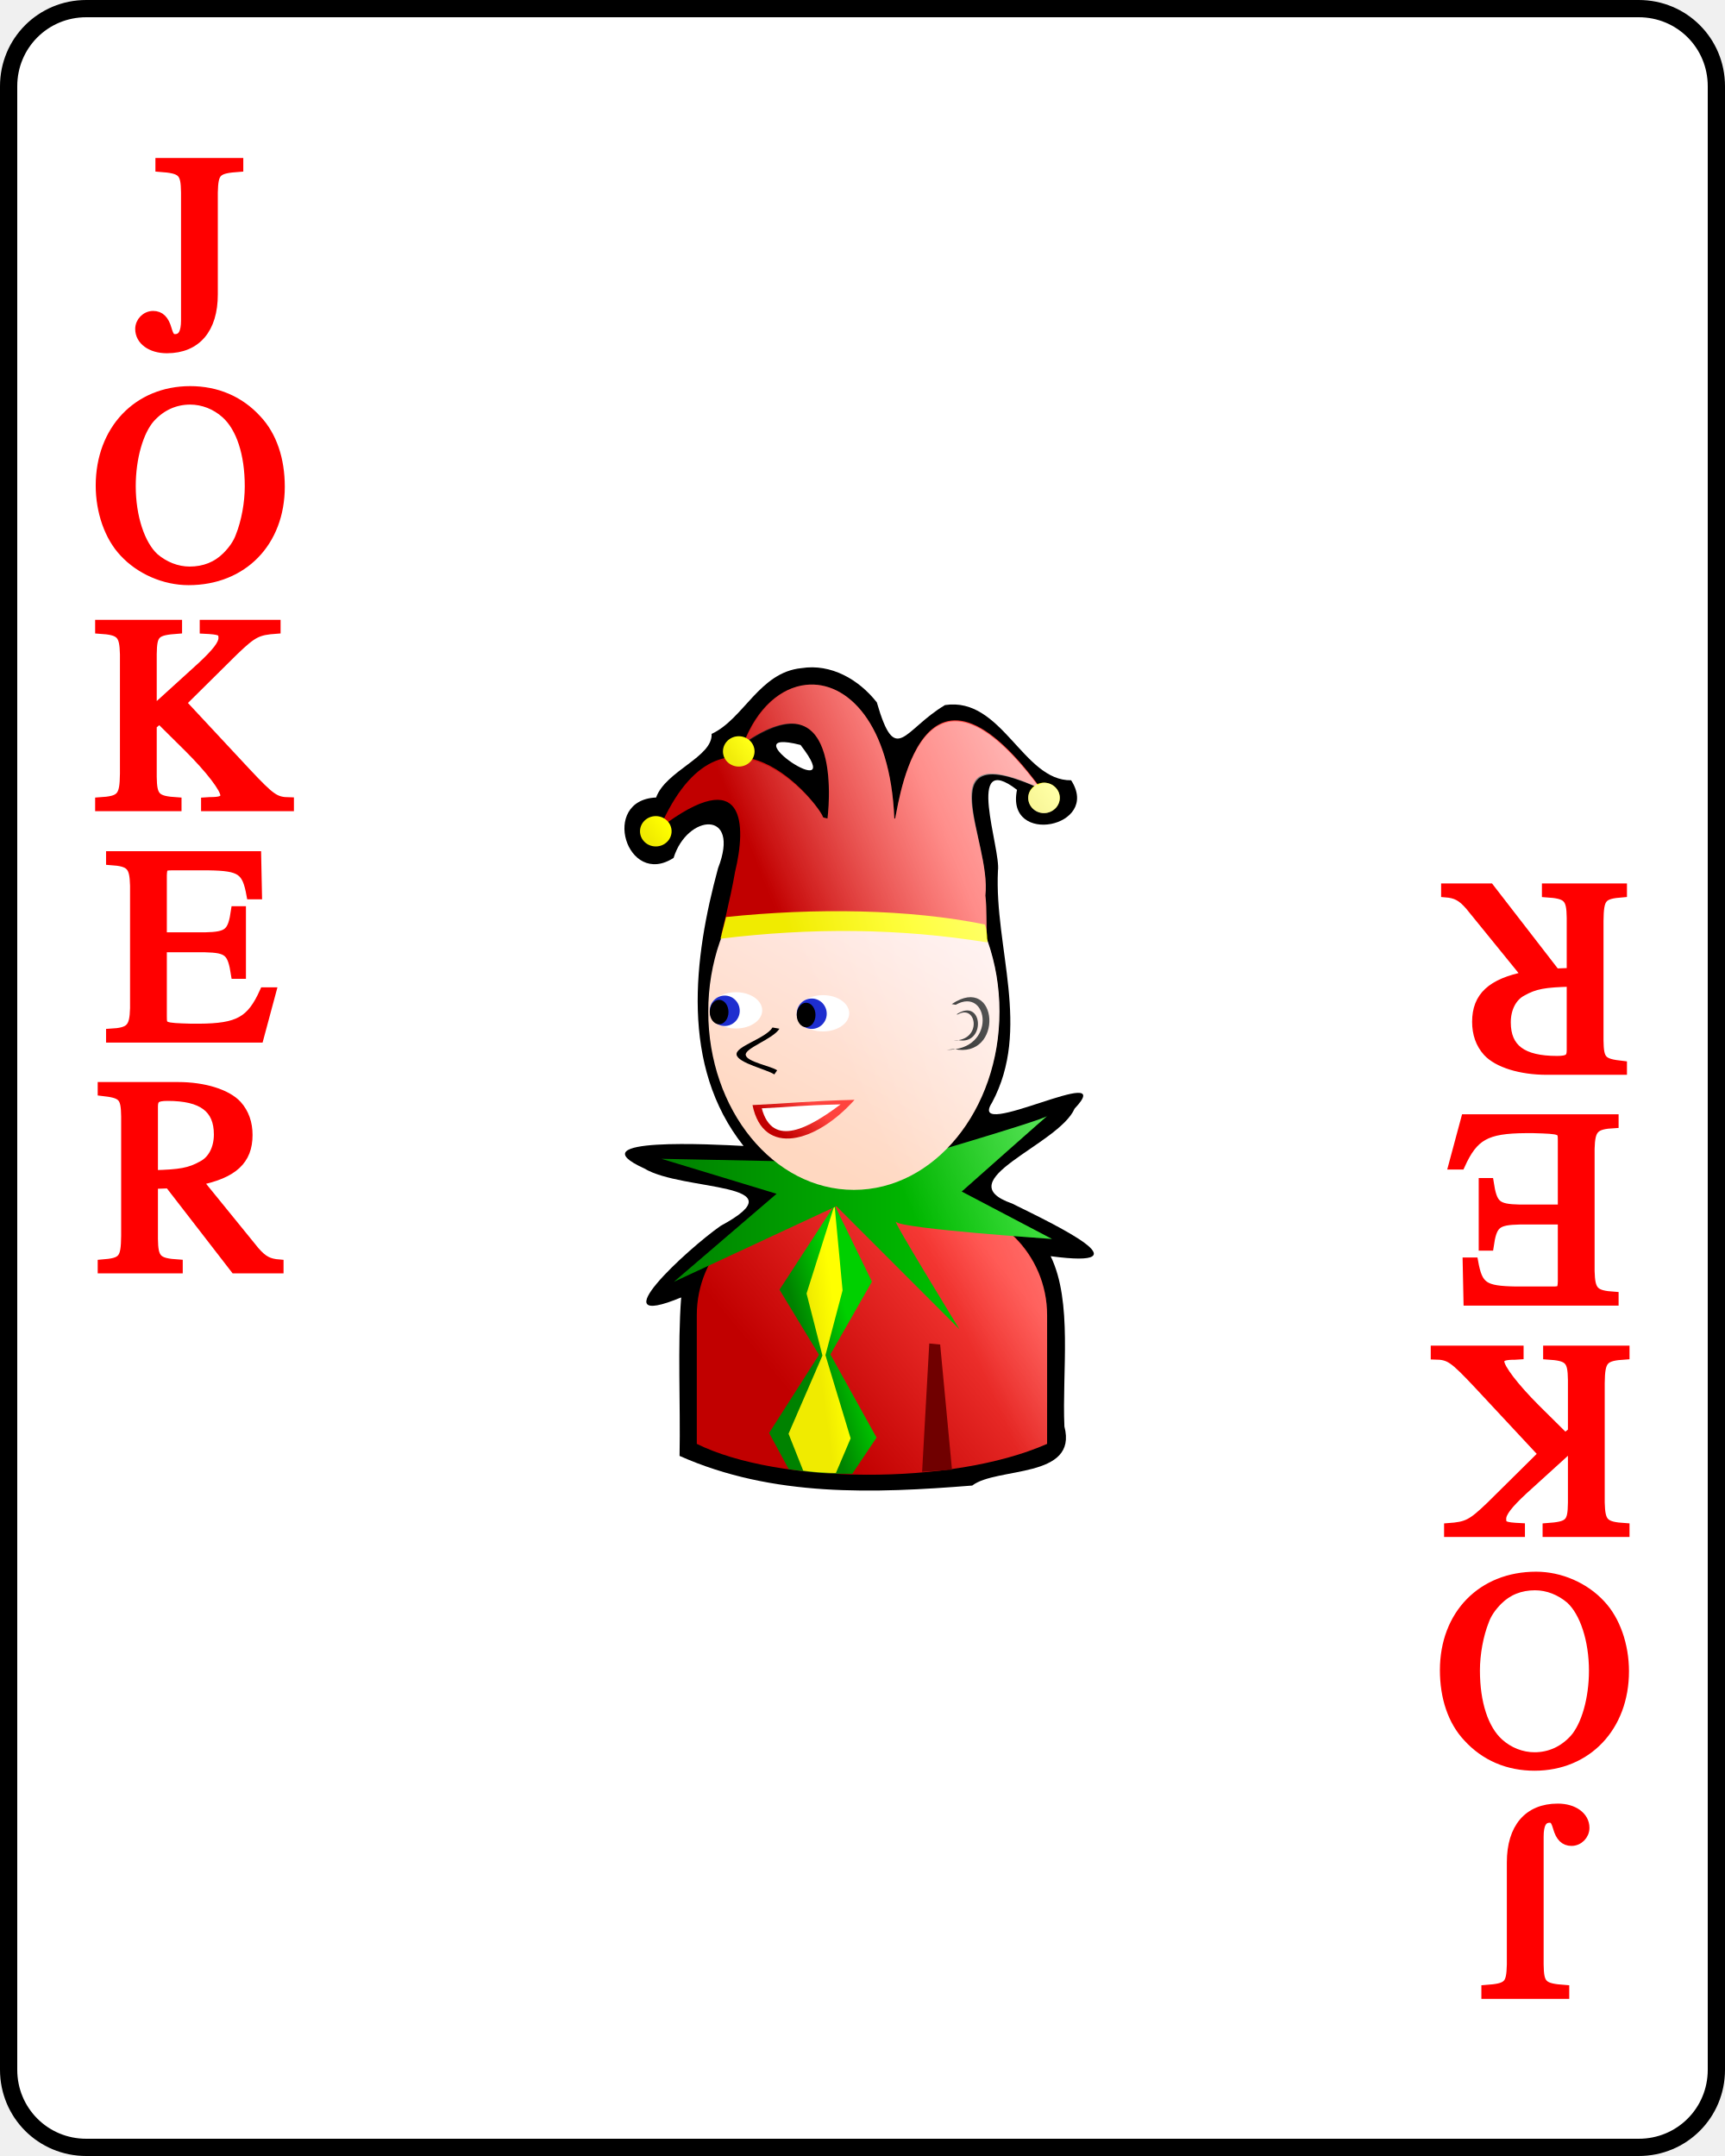
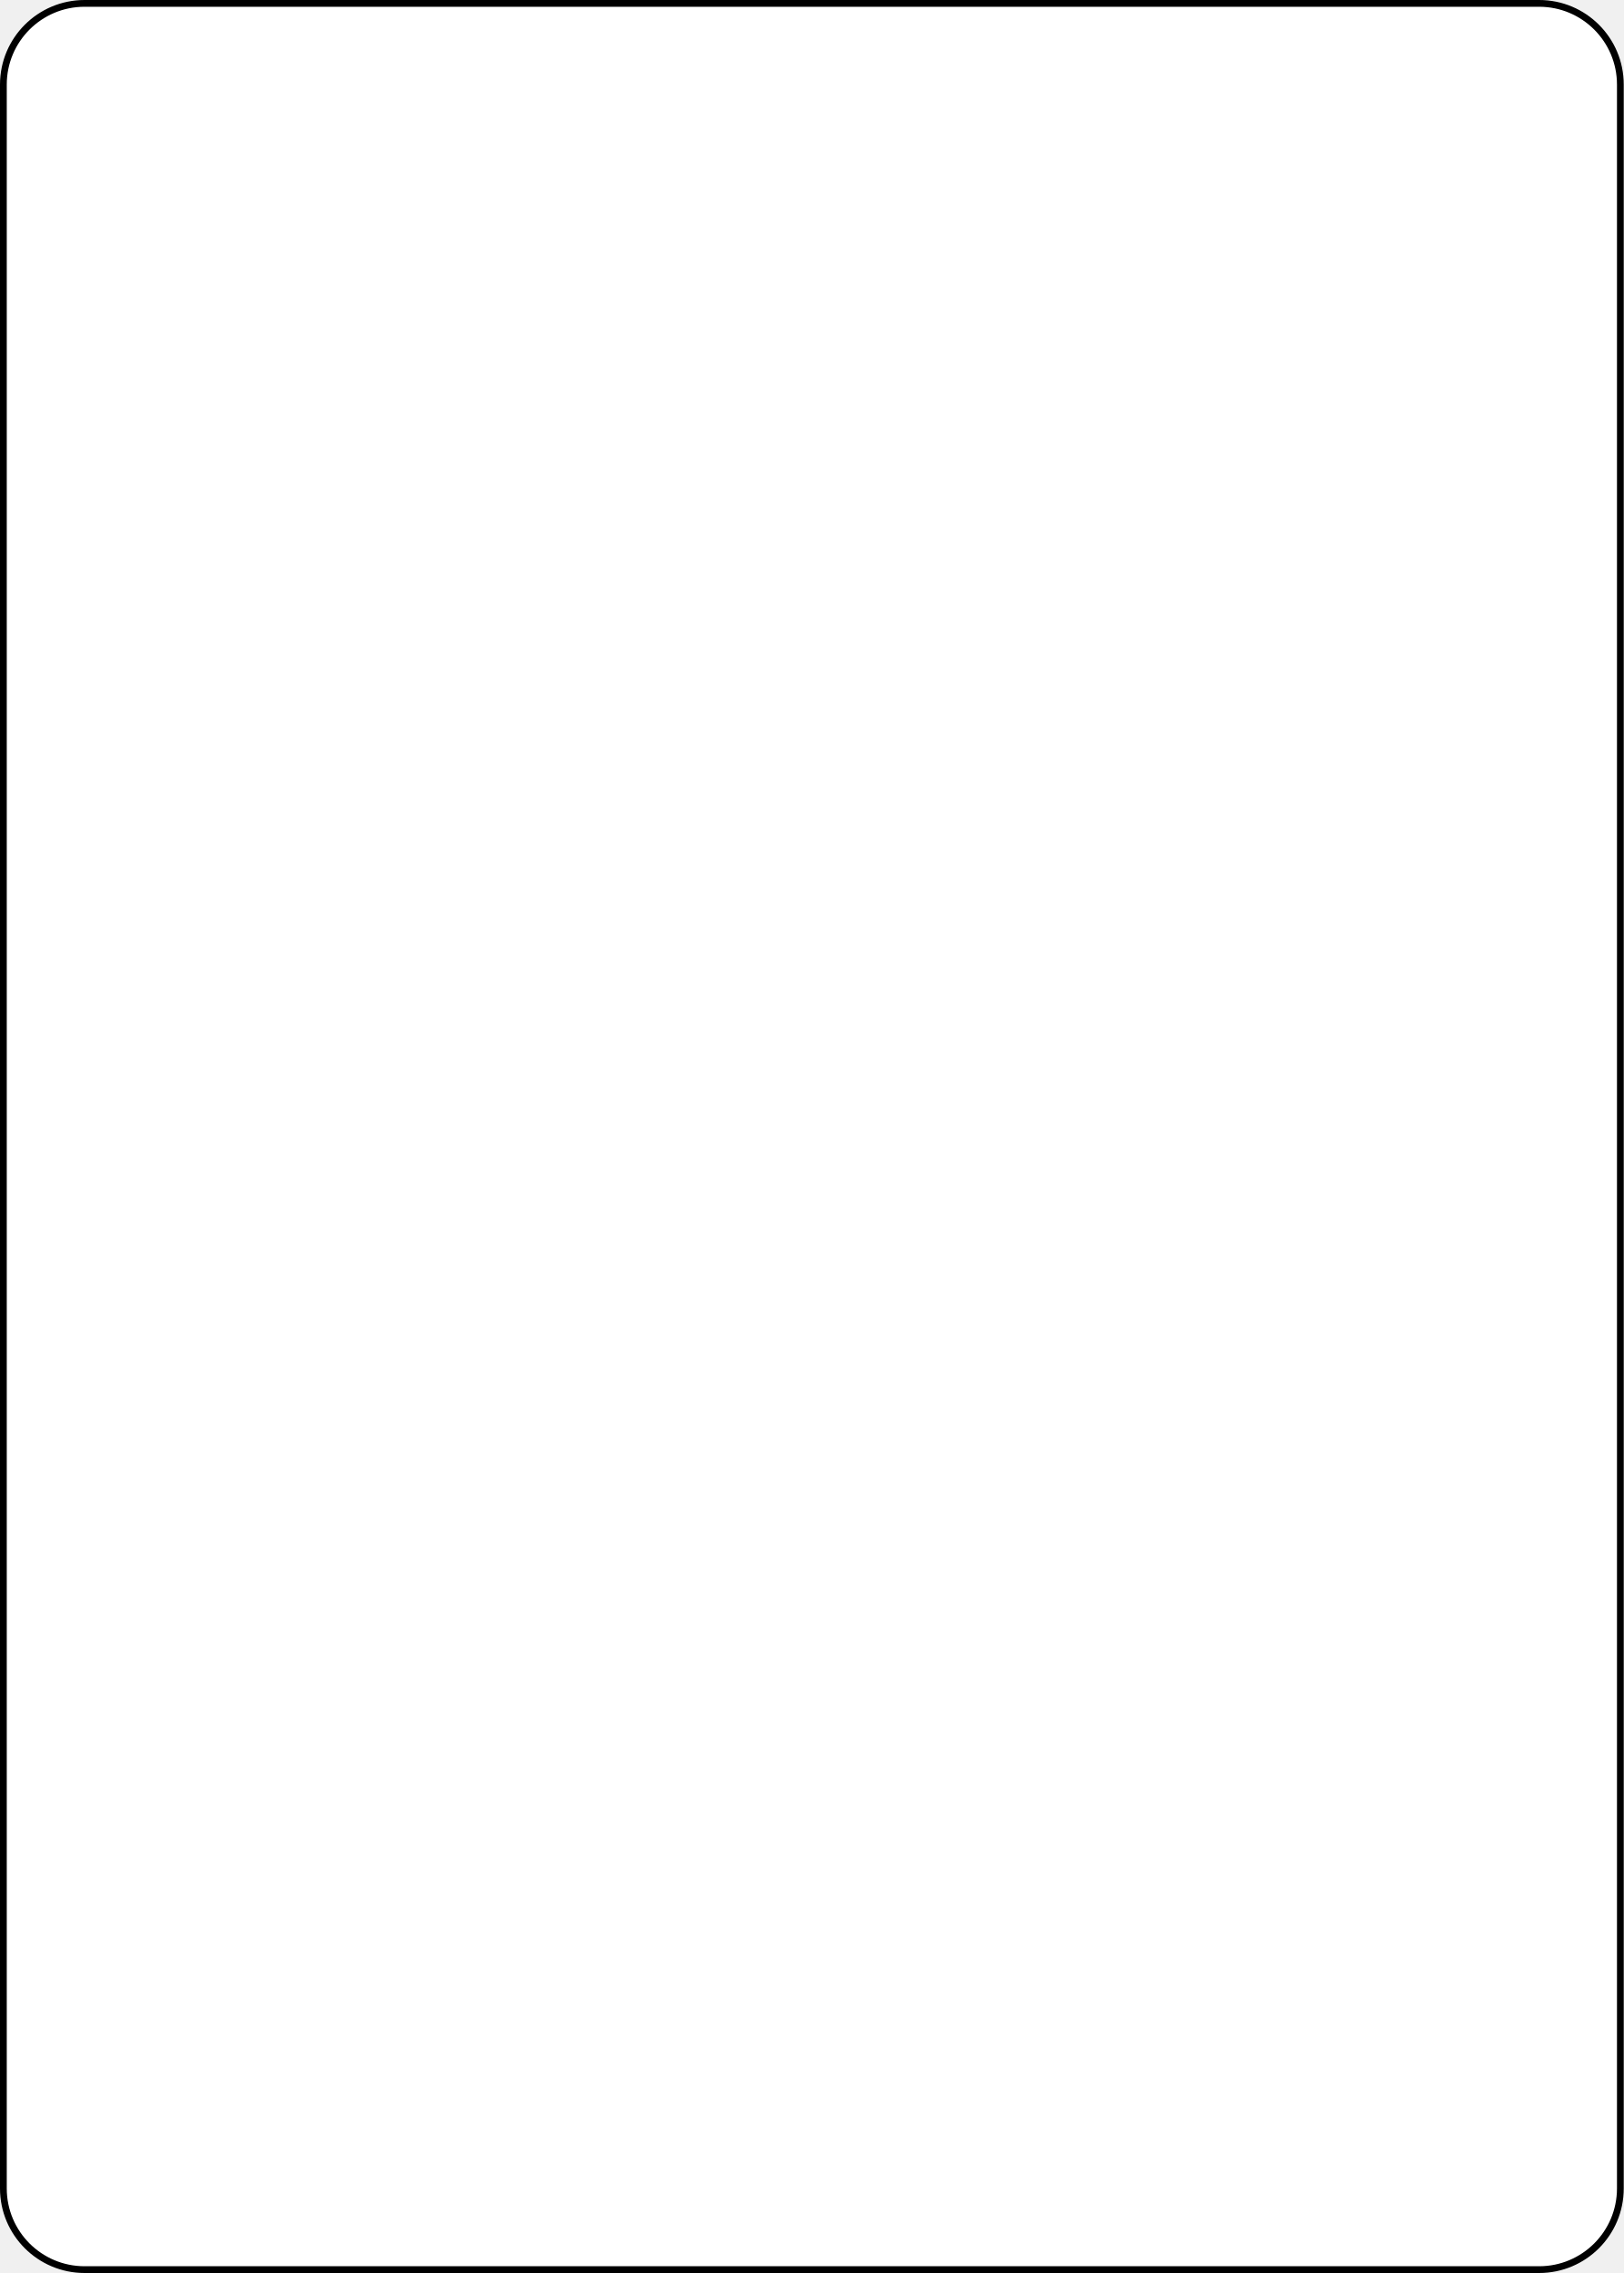
- <svg xmlns="http://www.w3.org/2000/svg" xmlns:xlink="http://www.w3.org/1999/xlink" id="svg2" version="1.0">
-   <defs id="defs4">
-     <linearGradient id="linearGradient2580">
-       <stop id="stop2582" offset="0" style="stop-color:#ffffff;stop-opacity:1;" />
-       <stop id="stop2584" offset="1" style="stop-color:#ffffff;stop-opacity:0;" />
-     </linearGradient>
-     <linearGradient id="linearGradient3865">
-       <stop id="stop3867" offset="0" style="stop-color:#0083cc;stop-opacity:1;" />
-       <stop id="stop3869" offset="1" style="stop-color:#24a4cc;stop-opacity:1;" />
-     </linearGradient>
-     <linearGradient id="linearGradient5407">
-       <stop id="stop5409" offset="0" style="stop-color:#f0eb00;stop-opacity:1;" />
-       <stop id="stop5411" offset="1" style="stop-color:#ffff00;stop-opacity:1;" />
-     </linearGradient>
-     <linearGradient id="linearGradient6214">
-       <stop id="stop6216" offset="0" style="stop-color:#c10000;stop-opacity:1;" />
-       <stop id="stop6218" offset="1" style="stop-color:#ff433e;stop-opacity:1;" />
-     </linearGradient>
-     <linearGradient id="linearGradient4408">
-       <stop id="stop4410" offset="0" style="stop-color:#ff44ab;stop-opacity:1;" />
-       <stop id="stop4412" offset="1" style="stop-color:#ff66cc;stop-opacity:1;" />
-     </linearGradient>
-     <linearGradient id="linearGradient3857">
-       <stop id="stop3859" offset="0" style="stop-color:#ffd8c1;stop-opacity:1;" />
-       <stop id="stop3861" offset="1" style="stop-color:#ffeded;stop-opacity:1;" />
-     </linearGradient>
-     <linearGradient gradientTransform="matrix(0.144842,0,0,0.144857,18.35057,50.40963)" gradientUnits="userSpaceOnUse" id="linearGradient1621" x1="298.986" x2="449.323" xlink:href="#linearGradient6214" y1="540.539" y2="415.539" />
-     <linearGradient gradientTransform="matrix(0.999895,0,0,1,-106.5654,-2.42041)" gradientUnits="userSpaceOnUse" id="linearGradient1618" x1="169.794" x2="175.186" xlink:href="#linearGradient3196" y1="124.593" y2="122.957" />
-     <linearGradient id="linearGradient3196">
-       <stop id="stop3198" offset="0" style="stop-color:#008200;stop-opacity:1;" />
-       <stop id="stop3200" offset="1" style="stop-color:#00d000;stop-opacity:1;" />
-     </linearGradient>
-     <linearGradient gradientTransform="matrix(0.999895,0,0,1,-106.5654,-2.42041)" gradientUnits="userSpaceOnUse" id="linearGradient1615" x1="171.076" x2="173.86" xlink:href="#linearGradient5407" y1="124.372" y2="123.974" />
-     <linearGradient gradientTransform="matrix(0.999895,0,0,1,-106.8745,-3.64585)" gradientUnits="userSpaceOnUse" id="linearGradient1612" x1="154.62" x2="196.723" xlink:href="#linearGradient3196" y1="111.381" y2="111.381" />
-     <linearGradient gradientTransform="matrix(0.186805,0,0,0.144857,-4.578319,37.10964)" gradientUnits="userSpaceOnUse" id="linearGradient1609" x1="356.442" x2="484.796" xlink:href="#linearGradient3857" y1="437.499" y2="256.18" />
-     <linearGradient gradientTransform="matrix(0.144842,0,0,0.144857,18.21219,50.44299)" gradientUnits="userSpaceOnUse" id="linearGradient1598" x1="298.101" x2="319.802" xlink:href="#linearGradient6214" y1="336.45" y2="310.924" />
-     <linearGradient gradientTransform="matrix(0.999895,0,0,1,-106.8745,-3.64585)" gradientUnits="userSpaceOnUse" id="linearGradient1593" x1="165.469" x2="185.693" xlink:href="#linearGradient6214" y1="73.1" y2="65.1" />
-     <linearGradient gradientTransform="matrix(0.999895,0,0,1,-97.25514,-12.90723)" gradientUnits="userSpaceOnUse" id="linearGradient1590" x1="152.346" x2="154.428" xlink:href="#linearGradient5407" y1="68.058" y2="66.479" />
-     <linearGradient gradientTransform="matrix(0.999895,0,0,1,-106.8745,-3.64585)" gradientUnits="userSpaceOnUse" id="linearGradient1586" x1="152.346" x2="154.428" xlink:href="#linearGradient5407" y1="68.058" y2="66.479" />
-     <linearGradient gradientTransform="matrix(0.999895,0,0,1,-61.86458,-7.52271)" gradientUnits="userSpaceOnUse" id="linearGradient1583" x1="152.346" x2="154.428" xlink:href="#linearGradient5407" y1="68.058" y2="66.479" />
-     <linearGradient gradientTransform="matrix(0.999895,0,0,1,-106.8745,-3.64585)" gradientUnits="userSpaceOnUse" id="linearGradient1578" x1="168.502" x2="182.72" xlink:href="#linearGradient5407" y1="79.187" y2="76.889" />
-     <linearGradient gradientTransform="scale(0.729335,1.371112)" gradientUnits="userSpaceOnUse" id="linearGradient2396" x1="142.737" x2="95.059" xlink:href="#linearGradient2580" y1="28.209" y2="67.841" />
-   </defs>
-   <g id="layer1">
-     <path style="fill:#ffffff;fill-opacity:1;fill-rule:evenodd;stroke:#000000;stroke-width:2;stroke-linecap:butt;stroke-linejoin:miter;stroke-opacity:1;stroke-miterlimit:4;stroke-dasharray:none" d="M 199,10 C 199,5 195,1 190,1 L 10,1 C 5,1 1,5 1,10 L 1,240 C 1,245 5,249 10,249 L 190,249 C 195,249 199,245 199,240 L 199,10 z " id="path3229" />
-     <g transform="translate(29.89714,32.84013)" id="g2398">
-       <path d="m 63.014,44.635 c -4.88,0.491 -6.682,5.897 -10.405,7.625 0.145,2.677 -5.311,4.268 -6.437,7.375 -6.542,0.287 -3.388,10.52 2.031,7 1.571,-5.098 7.815,-5.65 5.156,1.188 -2.825,10.384 -4.419,22.924 2.952,32.217 -3.338,-0.178 -19.614,-1.078 -11.508,2.609 4.418,2.69 18.366,1.519 8.859,6.653 -3.815,2.656 -14.353,12.337 -4.583,8.302 -0.432,5.698 -0.068,12.339 -0.187,18.375 10.824,4.813 22.567,4.344 33.934,3.438 2.827,-2.178 12.29,-0.748 10.686,-6.844 -0.284,-6.383 0.979,-14.452 -1.594,-19.75 11.307,1.505 0.646,-3.583 -4.471,-6.108 -7.664,-2.667 5.395,-6.755 7.249,-11.006 5.343,-5.643 -12.64,4.021 -9.579,-0.687 4.587,-8.569 0.26,-17.958 0.689,-26.886 0.363,-2.535 -3.911,-14.125 2.211,-9.391 -1.38,6.578 9.794,4.339 6.275,-1.109 -5.578,0.098 -8.017,-9.722 -14.623,-8.719 -4.825,2.871 -5.722,7.226 -7.905,-0.312 -2.075,-2.644 -5.306,-4.523 -8.749,-3.969 z m -0.094,8.906 c 5.895,7.617 -8.658,-2.213 0,0 z" id="path4190" style="fill:#000000;fill-opacity:1;stroke:none;stroke-width:2;stroke-miterlimit:4;stroke-dashoffset:0;stroke-opacity:1" />
-       <path d="m 63.614,106.931 c -7.048,0 -12.723,5.676 -12.723,12.725 l 0,14.929 c 9.379,4.649 29.523,4.894 40.615,0 l 0,-14.929 c 0,-7.049 -5.675,-12.725 -12.723,-12.725 l -15.168,0 z" id="path5463" style="fill:url(#linearGradient1621);fill-opacity:1;stroke:none;stroke-width:2;stroke-miterlimit:4;stroke-dashoffset:0;stroke-opacity:1" />
-       <path d="m 66.863,106.886 -6.383,9.823 4.579,7.547 -5.785,9.066 2.276,4.196 c 2.546,0.399 4.959,0.576 7.372,0.533 l 2.81,-4.193 -5.351,-9.647 4.816,-8.439 -4.334,-8.885 z" id="path1427" style="fill:url(#linearGradient1618);fill-opacity:1;fill-rule:evenodd;stroke:none;stroke-width:1px;stroke-linecap:butt;stroke-linejoin:miter;stroke-opacity:1" />
-       <path d="m 66.863,106.886 -3.246,10.265 1.84,7.193 -3.929,9.066 1.701,4.284 c 1.573,0.222 2.97,0.267 3.792,0.268 l 1.706,-4.016 -2.921,-9.647 1.987,-7.511 -0.931,-9.901 z" id="path2189" style="fill:url(#linearGradient1615);fill-opacity:1;fill-rule:evenodd;stroke:none;stroke-width:1px;stroke-linecap:butt;stroke-linejoin:miter;stroke-opacity:1" />
-       <path d="m 59.747,101.791 -12.958,-0.262 13.351,4.058 -11.911,10.21 18.848,-8.77 14.267,14.268 c 0,0 -8.115,-13.221 -7.33,-12.436 0.785,0.785 18.063,1.964 18.063,1.964 l -10.471,-5.498 c 0,0 10.471,-9.294 9.948,-8.77 -0.524,0.524 -18.979,5.891 -18.979,5.891 l -12.827,-0.655 z" id="path2493" style="fill:url(#linearGradient1612);fill-opacity:1;fill-rule:evenodd;stroke:none;stroke-width:1px;stroke-linecap:butt;stroke-linejoin:miter;stroke-opacity:1" />
-       <path d="m 85.984,84.457 c 0,11.413 -7.563,20.676 -16.882,20.676 -9.319,0 -16.882,-9.263 -16.882,-20.676 0,-11.413 7.563,-20.676 16.882,-20.676 9.319,0 16.882,9.263 16.882,20.676 z" id="path5459" style="fill:url(#linearGradient1609);fill-opacity:1;stroke:none;stroke-width:2;stroke-miterlimit:4;stroke-dashoffset:0;stroke-opacity:1" />
-       <g id="g5467" transform="matrix(0.144842,0,0,0.09790296,18.01381,61.17309)">
-         <path d="m 353,245.862 c 0,11.868 -9.408,21.5 -21,21.5 -11.592,0 -21,-9.632 -21,-21.5 0,-11.868 9.408,-21.5 21,-21.5 11.592,0 21,9.632 21,21.5 z" id="path5469" style="fill:#ffffff;fill-opacity:1;stroke:none;stroke-width:2;stroke-miterlimit:4;stroke-dashoffset:0;stroke-opacity:1" transform="translate(-4,-6)" />
-         <path d="m 353,245.862 c 0,11.868 -9.408,21.5 -21,21.5 -11.592,0 -21,-9.632 -21,-21.5 0,-11.868 9.408,-21.5 21,-21.5 11.592,0 21,9.632 21,21.5 z" id="path5471" style="fill:#1e2ecf;fill-opacity:1;stroke:none;stroke-width:2;stroke-miterlimit:4;stroke-dashoffset:0;stroke-opacity:1" transform="matrix(0.571429,0,0,0.83721,129.2857,34.52408)" />
-         <path d="m 353,245.862 c 0,11.868 -9.408,21.5 -21,21.5 -11.592,0 -21,-9.632 -21,-21.5 0,-11.868 9.408,-21.5 21,-21.5 11.592,0 21,9.632 21,21.5 z" id="path5473" style="fill:#000000;fill-opacity:1;stroke:none;stroke-width:2;stroke-miterlimit:4;stroke-dashoffset:0;stroke-opacity:1" transform="matrix(0.357143,0,0,0.674419,195.9286,76.04816)" />
-       </g>
-       <g id="g5475" transform="matrix(0.144842,0,0,0.09790296,7.926368,60.83217)">
-         <path d="m 353,245.862 c 0,11.868 -9.408,21.5 -21,21.5 -11.592,0 -21,-9.632 -21,-21.5 0,-11.868 9.408,-21.5 21,-21.5 11.592,0 21,9.632 21,21.5 z" id="path5477" style="fill:#ffffff;fill-opacity:1;stroke:none;stroke-width:2;stroke-miterlimit:4;stroke-dashoffset:0;stroke-opacity:1" transform="translate(-4,-6)" />
-         <path d="m 353,245.862 c 0,11.868 -9.408,21.5 -21,21.5 -11.592,0 -21,-9.632 -21,-21.5 0,-11.868 9.408,-21.5 21,-21.5 11.592,0 21,9.632 21,21.5 z" id="path5479" style="fill:#1e2ecf;fill-opacity:1;stroke:none;stroke-width:2;stroke-miterlimit:4;stroke-dashoffset:0;stroke-opacity:1" transform="matrix(0.571429,0,0,0.83721,129.2857,34.52408)" />
-         <path d="m 353,245.862 c 0,11.868 -9.408,21.5 -21,21.5 -11.592,0 -21,-9.632 -21,-21.5 0,-11.868 9.408,-21.5 21,-21.5 11.592,0 21,9.632 21,21.5 z" id="path5481" style="fill:#000000;fill-opacity:1;stroke:none;stroke-width:2;stroke-miterlimit:4;stroke-dashoffset:0;stroke-opacity:1" transform="matrix(0.357143,0,0,0.674419,195.9286,76.04816)" />
-       </g>
-       <path d="m 57.35,95.301 c 1.245,6.079 7.403,4.346 11.828,-0.609 -4.857,0.11 -8.174,0.444 -11.828,0.609 z" id="path5483" style="fill:url(#linearGradient1598);fill-opacity:1;fill-rule:evenodd;stroke:none;stroke-width:1px;stroke-linecap:butt;stroke-linejoin:miter;stroke-opacity:1" />
-       <path d="m 77.844,122.944 1.263,0.123 1.371,14.513 -3.465,0.25 0.83,-14.886 z" id="path5485" style="fill:#700000;fill-opacity:1;stroke:none;stroke-width:2;stroke-miterlimit:4;stroke-dashoffset:0;stroke-opacity:1" />
-       <path d="m 59.671,86.303 c -0.792,1.287 -4.33,2.184 -4.166,3.156 0.164,0.972 3.581,1.727 4.371,2.288 l 0.331,-0.478 c -0.695,-0.493 -3.509,-0.973 -3.644,-1.772 -0.135,-0.8 3.168,-1.849 3.909,-3.052 l -0.801,-0.142 z" id="path5487" style="fill:#000000;fill-opacity:1;fill-rule:evenodd;stroke:none;stroke-width:1px;stroke-linecap:butt;stroke-linejoin:miter;stroke-opacity:1" />
-       <path d="m 63.545,46.573 c -2.884,0.312 -5.661,2.613 -7.249,6.812 11.988,-8.4 9.749,8.688 9.749,8.688 -0.151,-0.072 -0.496,-0.064 -0.531,-0.188 -0.379,-1.326 -11.503,-15.783 -18.936,1.312 10.03,-7.632 10.055,-0.334 8.749,5.062 -0.564,3.252 -1.594,7.25 -1.594,7.25 10.416,-2.211 20.413,-1.049 30.747,0.781 0,0 0.046,-4.136 -0.134,-5.286 0.758,-6.442 -7.183,-18.672 6.451,-12.388 -14.66,-19.988 -16.752,4.213 -16.941,3.455 -0.002,-0.009 -0.058,0.008 -0.062,0 -0.443,-11.042 -5.487,-16.015 -10.249,-15.5 z" id="path5608" style="fill:url(#linearGradient1593);fill-opacity:1;fill-rule:evenodd;stroke:none;stroke-width:1px;stroke-linecap:butt;stroke-linejoin:miter;stroke-opacity:1" />
-       <path d="m 57.587,54.29 c 0,0.971 -0.82,1.759 -1.831,1.759 -1.01,0 -1.831,-0.788 -1.831,-1.759 0,-0.971 0.82,-1.759 1.831,-1.759 1.01,0 1.831,0.788 1.831,1.759 z" id="path2485" style="fill:url(#linearGradient1590);fill-opacity:1;stroke:none;stroke-width:2;stroke-miterlimit:4;stroke-dashoffset:0;stroke-opacity:1" />
-       <path d="m 58.426,95.676 c 1.245,4.708 5.576,2.214 9.138,-0.457 -4.857,0.11 -5.484,0.292 -9.138,0.457 z" id="path7129" style="fill:#ffffff;fill-opacity:1;fill-rule:evenodd;stroke:none;stroke-width:1px;stroke-linecap:butt;stroke-linejoin:miter;stroke-opacity:1" />
-       <path d="m 47.968,63.551 c 0,0.971 -0.82,1.759 -1.831,1.759 -1.01,0 -1.831,-0.788 -1.831,-1.759 0,-0.971 0.82,-1.759 1.831,-1.759 1.01,0 1.831,0.788 1.831,1.759 z" id="path2193" style="fill:url(#linearGradient1586);fill-opacity:1;stroke:none;stroke-width:2;stroke-miterlimit:4;stroke-dashoffset:0;stroke-opacity:1" />
-       <path d="m 92.978,59.674 c 0,0.971 -0.82,1.759 -1.831,1.759 -1.01,0 -1.831,-0.788 -1.831,-1.759 0,-0.971 0.82,-1.759 1.831,-1.759 1.01,0 1.831,0.788 1.831,1.759 z" id="path2489" style="fill:url(#linearGradient1583);fill-opacity:1;stroke:none;stroke-width:2;stroke-miterlimit:4;stroke-dashoffset:0;stroke-opacity:1" />
-       <path d="m 80.7,88.798 c 5.815,1.259 5.226,-8.867 -0.252,-5.207 l 0.461,0.079 c 3.843,-2.186 4.84,5.292 -1.057,5.223 l 0.848,-0.095 z" id="path3263" style="fill:#000000;fill-opacity:1;fill-rule:evenodd;stroke:none;stroke-width:1px;stroke-linecap:butt;stroke-linejoin:miter;stroke-opacity:1" />
-       <path d="m 81.141,87.756 c 3.318,0.718 2.982,-5.059 -0.144,-2.971 l 0.169,-0.002 c 2.193,-1.248 2.857,3.067 -0.509,3.027 l 0.484,-0.054 z" id="path3265" style="fill:#000000;fill-opacity:1;fill-rule:evenodd;stroke:none;stroke-width:1px;stroke-linecap:butt;stroke-linejoin:miter;stroke-opacity:1" />
-       <path d="m 53.639,76.007 0.646,-2.513 c 10.361,-1.077 21.153,-0.933 30.007,0.862 0.287,0.646 0.287,2.082 0.287,2.082 C 74.409,74.787 64.168,74.715 53.639,76.007 Z" id="path3267" style="fill:url(#linearGradient1578);fill-opacity:1;fill-rule:evenodd;stroke:none;stroke-width:1px;stroke-linecap:butt;stroke-linejoin:miter;stroke-opacity:1" />
-       <path d="m 63.541,46.578 c -2.745,0.297 -5.35,2.458 -6.968,6.281 -0.262,-0.139 -0.493,-0.312 -0.812,-0.312 -1.01,0 -1.844,0.779 -1.844,1.75 0,0.365 0.208,0.656 0.406,0.938 -2.447,0.448 -4.95,2.39 -7.187,6.969 -0.298,-0.203 -0.607,-0.406 -1,-0.406 -1.01,0 -1.844,0.779 -1.844,1.75 0,0.971 0.833,1.781 1.844,1.781 1.01,0 1.812,-0.81 1.812,-1.781 0,-0.388 -0.216,-0.678 -0.437,-0.969 9,-6.36 9.071,0.483 7.812,5.688 -0.564,3.252 -1.594,7.25 -1.594,7.25 0.01,-0.002 0.021,0.002 0.031,0 l -0.125,0.5 c 0.031,-0.004 0.063,0.004 0.094,0 -0.951,2.586 -1.5,5.419 -1.5,8.438 0,7.284 3.098,13.66 7.749,17.344 l -0.25,0 -12.936,-0.25 13.342,4.031 -11.905,10.219 4.25,-1.969 c -0.929,1.769 -1.594,3.7 -1.594,5.844 l 0,14.906 c 2.741,1.359 6.507,2.224 10.593,2.812 l 0.062,0.125 c 0.572,0.09 1.096,0.058 1.656,0.125 l 0.031,0.062 c 1.573,0.222 2.959,0.249 3.781,0.25 l 0.031,-0.031 c 0.615,0.018 1.262,0.136 1.875,0.125 2.732,0.075 5.374,-0.135 8.093,-0.375 l 0,0.156 3.468,-0.25 -0.031,-0.188 c 4.087,-0.581 7.957,-1.443 11.061,-2.812 l 0,-14.906 c 0,-3.631 -1.545,-6.873 -3.968,-9.188 1.74,0.131 4.531,0.344 4.531,0.344 l -10.468,-5.5 c 0,0 10.46,-9.305 9.936,-8.781 -0.319,0.319 -6.315,2.144 -11.718,3.75 3.73,-3.794 6.156,-9.446 6.156,-15.844 0,-2.993 -0.533,-5.806 -1.469,-8.375 -0.002,-0.079 -0.025,-0.243 -0.031,-0.375 0.006,-0.745 0.035,-3.667 -0.125,-4.688 0.741,-6.302 -6.714,-18.057 5.718,-12.688 -0.437,0.322 -0.75,0.774 -0.75,1.344 0,0.971 0.802,1.781 1.812,1.781 1.01,0 1.844,-0.81 1.844,-1.781 0,-0.971 -0.833,-1.75 -1.844,-1.75 -0.284,0 -0.479,0.171 -0.719,0.281 -14.292,-18.992 -16.373,4.626 -16.561,3.875 -0.002,-0.009 -0.058,0.008 -0.062,0 -0.443,-11.042 -5.487,-16.015 -10.249,-15.5 z m -0.656,4.625 c 4.428,1.262 3.156,10.875 3.156,10.875 -0.151,-0.072 -0.496,-0.064 -0.531,-0.188 -0.214,-0.749 -3.878,-5.546 -8.343,-6.625 0.209,-0.286 0.406,-0.593 0.406,-0.969 0,-0.51 -0.232,-0.96 -0.594,-1.281 2.586,-1.657 4.562,-2.196 5.906,-1.812 z" id="path4065" style="fill:url(#linearGradient2396);fill-opacity:1;stroke:none;stroke-width:2;stroke-miterlimit:4;stroke-dashoffset:0;stroke-opacity:1" />
-     </g>
-     <text xml:space="preserve" style="font-style:normal;font-variant:normal;font-weight:normal;font-stretch:normal;font-size:32px;line-height:0%;font-family:'Nimbus Roman No9 L';-inkscape-font-specification:'Nimbus Roman No9 L, Normal';text-align:start;writing-mode:lr-tb;text-anchor:start;fill:#ff0000;fill-opacity:1;stroke:#ff0000;stroke-width:1px;stroke-linecap:butt;stroke-linejoin:miter;stroke-opacity:1;" x="15.862" y="40.009" id="text3225-9-6">
-       <tspan id="tspan3227-8-0" x="15.862" y="40.009" style="font-style:normal;font-variant:normal;font-weight:normal;font-stretch:normal;font-size:32px;line-height:0%;font-family:'Nimbus Roman No9 L';-inkscape-font-specification:'Nimbus Roman No9 L, Normal';text-align:start;letter-spacing:0px;writing-mode:lr-tb;text-anchor:start;fill:#ff0000;fill-opacity:1;stroke:#ff0000;stroke-opacity:1;">J</tspan>
-     </text>
-     <text xml:space="preserve" style="font-style:normal;font-variant:normal;font-weight:normal;font-stretch:normal;font-size:32px;line-height:0%;font-family:'Nimbus Roman No9 L';-inkscape-font-specification:'Nimbus Roman No9 L, Normal';text-align:start;writing-mode:lr-tb;text-anchor:start;fill:#ff0000;fill-opacity:1;stroke:#ff0000;stroke-width:1px;stroke-linecap:butt;stroke-linejoin:miter;stroke-opacity:1;" x="10.502" y="66.9" id="text3225-9-6-3">
-       <tspan id="tspan3227-8-0-0" x="10.502" y="66.9" style="font-style:normal;font-variant:normal;font-weight:normal;font-stretch:normal;font-size:32px;line-height:0%;font-family:'Nimbus Roman No9 L';-inkscape-font-specification:'Nimbus Roman No9 L, Normal';text-align:start;letter-spacing:0px;writing-mode:lr-tb;text-anchor:start;fill:#ff0000;fill-opacity:1;stroke:#ff0000;stroke-opacity:1;">O</tspan>
-     </text>
-     <text xml:space="preserve" style="font-style:normal;font-variant:normal;font-weight:normal;font-stretch:normal;font-size:32px;line-height:0%;font-family:'Nimbus Roman No9 L';-inkscape-font-specification:'Nimbus Roman No9 L, Normal';text-align:start;writing-mode:lr-tb;text-anchor:start;fill:#ff0000;fill-opacity:1;stroke:#ff0000;stroke-width:1px;stroke-linecap:butt;stroke-linejoin:miter;stroke-opacity:1;" x="10.438" y="93.563" id="text3225-9-6-3-9">
-       <tspan id="tspan3227-8-0-0-6" x="10.438" y="93.563" style="font-style:normal;font-variant:normal;font-weight:normal;font-stretch:normal;font-size:32px;line-height:0%;font-family:'Nimbus Roman No9 L';-inkscape-font-specification:'Nimbus Roman No9 L, Normal';text-align:start;letter-spacing:0px;writing-mode:lr-tb;text-anchor:start;fill:#ff0000;fill-opacity:1;stroke:#ff0000;stroke-opacity:1;">K</tspan>
-     </text>
-     <text xml:space="preserve" style="font-style:normal;font-variant:normal;font-weight:normal;font-stretch:normal;font-size:32px;line-height:0%;font-family:'Nimbus Roman No9 L';-inkscape-font-specification:'Nimbus Roman No9 L, Normal';text-align:start;writing-mode:lr-tb;text-anchor:start;fill:#ff0000;fill-opacity:1;stroke:#ff0000;stroke-width:1px;stroke-linecap:butt;stroke-linejoin:miter;stroke-opacity:1;" x="12.408" y="120.392" id="text3225-9-6-3-4">
-       <tspan id="tspan3227-8-0-0-0" x="12.408" y="120.392" style="font-style:normal;font-variant:normal;font-weight:normal;font-stretch:normal;font-size:32px;line-height:0%;font-family:'Nimbus Roman No9 L';-inkscape-font-specification:'Nimbus Roman No9 L, Normal';text-align:start;letter-spacing:0px;writing-mode:lr-tb;text-anchor:start;fill:#ff0000;fill-opacity:1;stroke:#ff0000;stroke-opacity:1;">E</tspan>
-     </text>
-     <text xml:space="preserve" style="font-style:normal;font-variant:normal;font-weight:normal;font-stretch:normal;font-size:32px;line-height:0%;font-family:'Nimbus Roman No9 L';-inkscape-font-specification:'Nimbus Roman No9 L, Normal';text-align:start;writing-mode:lr-tb;text-anchor:start;fill:#ff0000;fill-opacity:1;stroke:#ff0000;stroke-width:1px;stroke-linecap:butt;stroke-linejoin:miter;stroke-opacity:1;" x="11.282" y="147.156" id="text3225-9-6-3-6">
-       <tspan id="tspan3227-8-0-0-3" x="11.282" y="147.156" style="font-style:normal;font-variant:normal;font-weight:normal;font-stretch:normal;font-size:32px;line-height:0%;font-family:'Nimbus Roman No9 L';-inkscape-font-specification:'Nimbus Roman No9 L, Normal';text-align:start;letter-spacing:0px;writing-mode:lr-tb;text-anchor:start;fill:#ff0000;fill-opacity:1;stroke:#ff0000;stroke-opacity:1;">R</tspan>
-     </text>
-     <text xml:space="preserve" style="font-style:normal;font-variant:normal;font-weight:normal;font-stretch:normal;font-size:32px;line-height:0%;font-family:'Nimbus Roman No9 L';-inkscape-font-specification:'Nimbus Roman No9 L, Normal';text-align:start;writing-mode:lr-tb;text-anchor:start;fill:#ff0000;fill-opacity:1;stroke:#ff0000;stroke-width:1px;stroke-linecap:butt;stroke-linejoin:miter;stroke-opacity:1;" x="-184.099" y="-210.089" id="text3225-9-6-7" transform="scale(-1,-1)">
-       <tspan id="tspan3227-8-0-4" x="-184.099" y="-210.089" style="font-style:normal;font-variant:normal;font-weight:normal;font-stretch:normal;font-size:32px;line-height:0%;font-family:'Nimbus Roman No9 L';-inkscape-font-specification:'Nimbus Roman No9 L, Normal';text-align:start;letter-spacing:0px;writing-mode:lr-tb;text-anchor:start;fill:#ff0000;fill-opacity:1;stroke:#ff0000;stroke-opacity:1;">J</tspan>
-     </text>
-     <text xml:space="preserve" style="font-style:normal;font-variant:normal;font-weight:normal;font-stretch:normal;font-size:32px;line-height:0%;font-family:'Nimbus Roman No9 L';-inkscape-font-specification:'Nimbus Roman No9 L, Normal';text-align:start;writing-mode:lr-tb;text-anchor:start;fill:#ff0000;fill-opacity:1;stroke:#ff0000;stroke-width:1px;stroke-linecap:butt;stroke-linejoin:miter;stroke-opacity:1;" x="-189.459" y="-183.198" id="text3225-9-6-3-1" transform="scale(-1,-1)">
-       <tspan id="tspan3227-8-0-0-1" x="-189.459" y="-183.198" style="font-style:normal;font-variant:normal;font-weight:normal;font-stretch:normal;font-size:32px;line-height:0%;font-family:'Nimbus Roman No9 L';-inkscape-font-specification:'Nimbus Roman No9 L, Normal';text-align:start;letter-spacing:0px;writing-mode:lr-tb;text-anchor:start;fill:#ff0000;fill-opacity:1;stroke:#ff0000;stroke-opacity:1;">O</tspan>
-     </text>
-     <text xml:space="preserve" style="font-style:normal;font-variant:normal;font-weight:normal;font-stretch:normal;font-size:32px;line-height:0%;font-family:'Nimbus Roman No9 L';-inkscape-font-specification:'Nimbus Roman No9 L, Normal';text-align:start;writing-mode:lr-tb;text-anchor:start;fill:#ff0000;fill-opacity:1;stroke:#ff0000;stroke-width:1px;stroke-linecap:butt;stroke-linejoin:miter;stroke-opacity:1;" x="-189.523" y="-156.535" id="text3225-9-6-3-9-1" transform="scale(-1,-1)">
-       <tspan id="tspan3227-8-0-0-6-5" x="-189.523" y="-156.535" style="font-style:normal;font-variant:normal;font-weight:normal;font-stretch:normal;font-size:32px;line-height:0%;font-family:'Nimbus Roman No9 L';-inkscape-font-specification:'Nimbus Roman No9 L, Normal';text-align:start;letter-spacing:0px;writing-mode:lr-tb;text-anchor:start;fill:#ff0000;fill-opacity:1;stroke:#ff0000;stroke-opacity:1;">K</tspan>
-     </text>
-     <text xml:space="preserve" style="font-style:normal;font-variant:normal;font-weight:normal;font-stretch:normal;font-size:32px;line-height:0%;font-family:'Nimbus Roman No9 L';-inkscape-font-specification:'Nimbus Roman No9 L, Normal';text-align:start;writing-mode:lr-tb;text-anchor:start;fill:#ff0000;fill-opacity:1;stroke:#ff0000;stroke-width:1px;stroke-linecap:butt;stroke-linejoin:miter;stroke-opacity:1;" x="-187.553" y="-129.706" id="text3225-9-6-3-4-2" transform="scale(-1,-1)">
-       <tspan id="tspan3227-8-0-0-0-7" x="-187.553" y="-129.706" style="font-style:normal;font-variant:normal;font-weight:normal;font-stretch:normal;font-size:32px;line-height:0%;font-family:'Nimbus Roman No9 L';-inkscape-font-specification:'Nimbus Roman No9 L, Normal';text-align:start;letter-spacing:0px;writing-mode:lr-tb;text-anchor:start;fill:#ff0000;fill-opacity:1;stroke:#ff0000;stroke-opacity:1;">E</tspan>
-     </text>
-     <text xml:space="preserve" style="font-style:normal;font-variant:normal;font-weight:normal;font-stretch:normal;font-size:32px;line-height:0%;font-family:'Nimbus Roman No9 L';-inkscape-font-specification:'Nimbus Roman No9 L, Normal';text-align:start;writing-mode:lr-tb;text-anchor:start;fill:#ff0000;fill-opacity:1;stroke:#ff0000;stroke-width:1px;stroke-linecap:butt;stroke-linejoin:miter;stroke-opacity:1;" x="-188.679" y="-102.941" id="text3225-9-6-3-6-1" transform="scale(-1,-1)">
-       <tspan id="tspan3227-8-0-0-3-8" x="-188.679" y="-102.941" style="font-style:normal;font-variant:normal;font-weight:normal;font-stretch:normal;font-size:32px;line-height:0%;font-family:'Nimbus Roman No9 L';-inkscape-font-specification:'Nimbus Roman No9 L, Normal';text-align:start;letter-spacing:0px;writing-mode:lr-tb;text-anchor:start;fill:#ff0000;fill-opacity:1;stroke:#ff0000;stroke-opacity:1;">R</tspan>
-     </text>
-   </g>
+ <svg xmlns="http://www.w3.org/2000/svg" width="2.5in" height="3.5in" viewBox="-120 -168 240 336" preserveAspectRatio="none" class="card" face="AH">
+   <rect width="239" height="335" x="-119.5" y="-167.5" rx="12" ry="12" fill="white" stroke="black" />
</svg>
